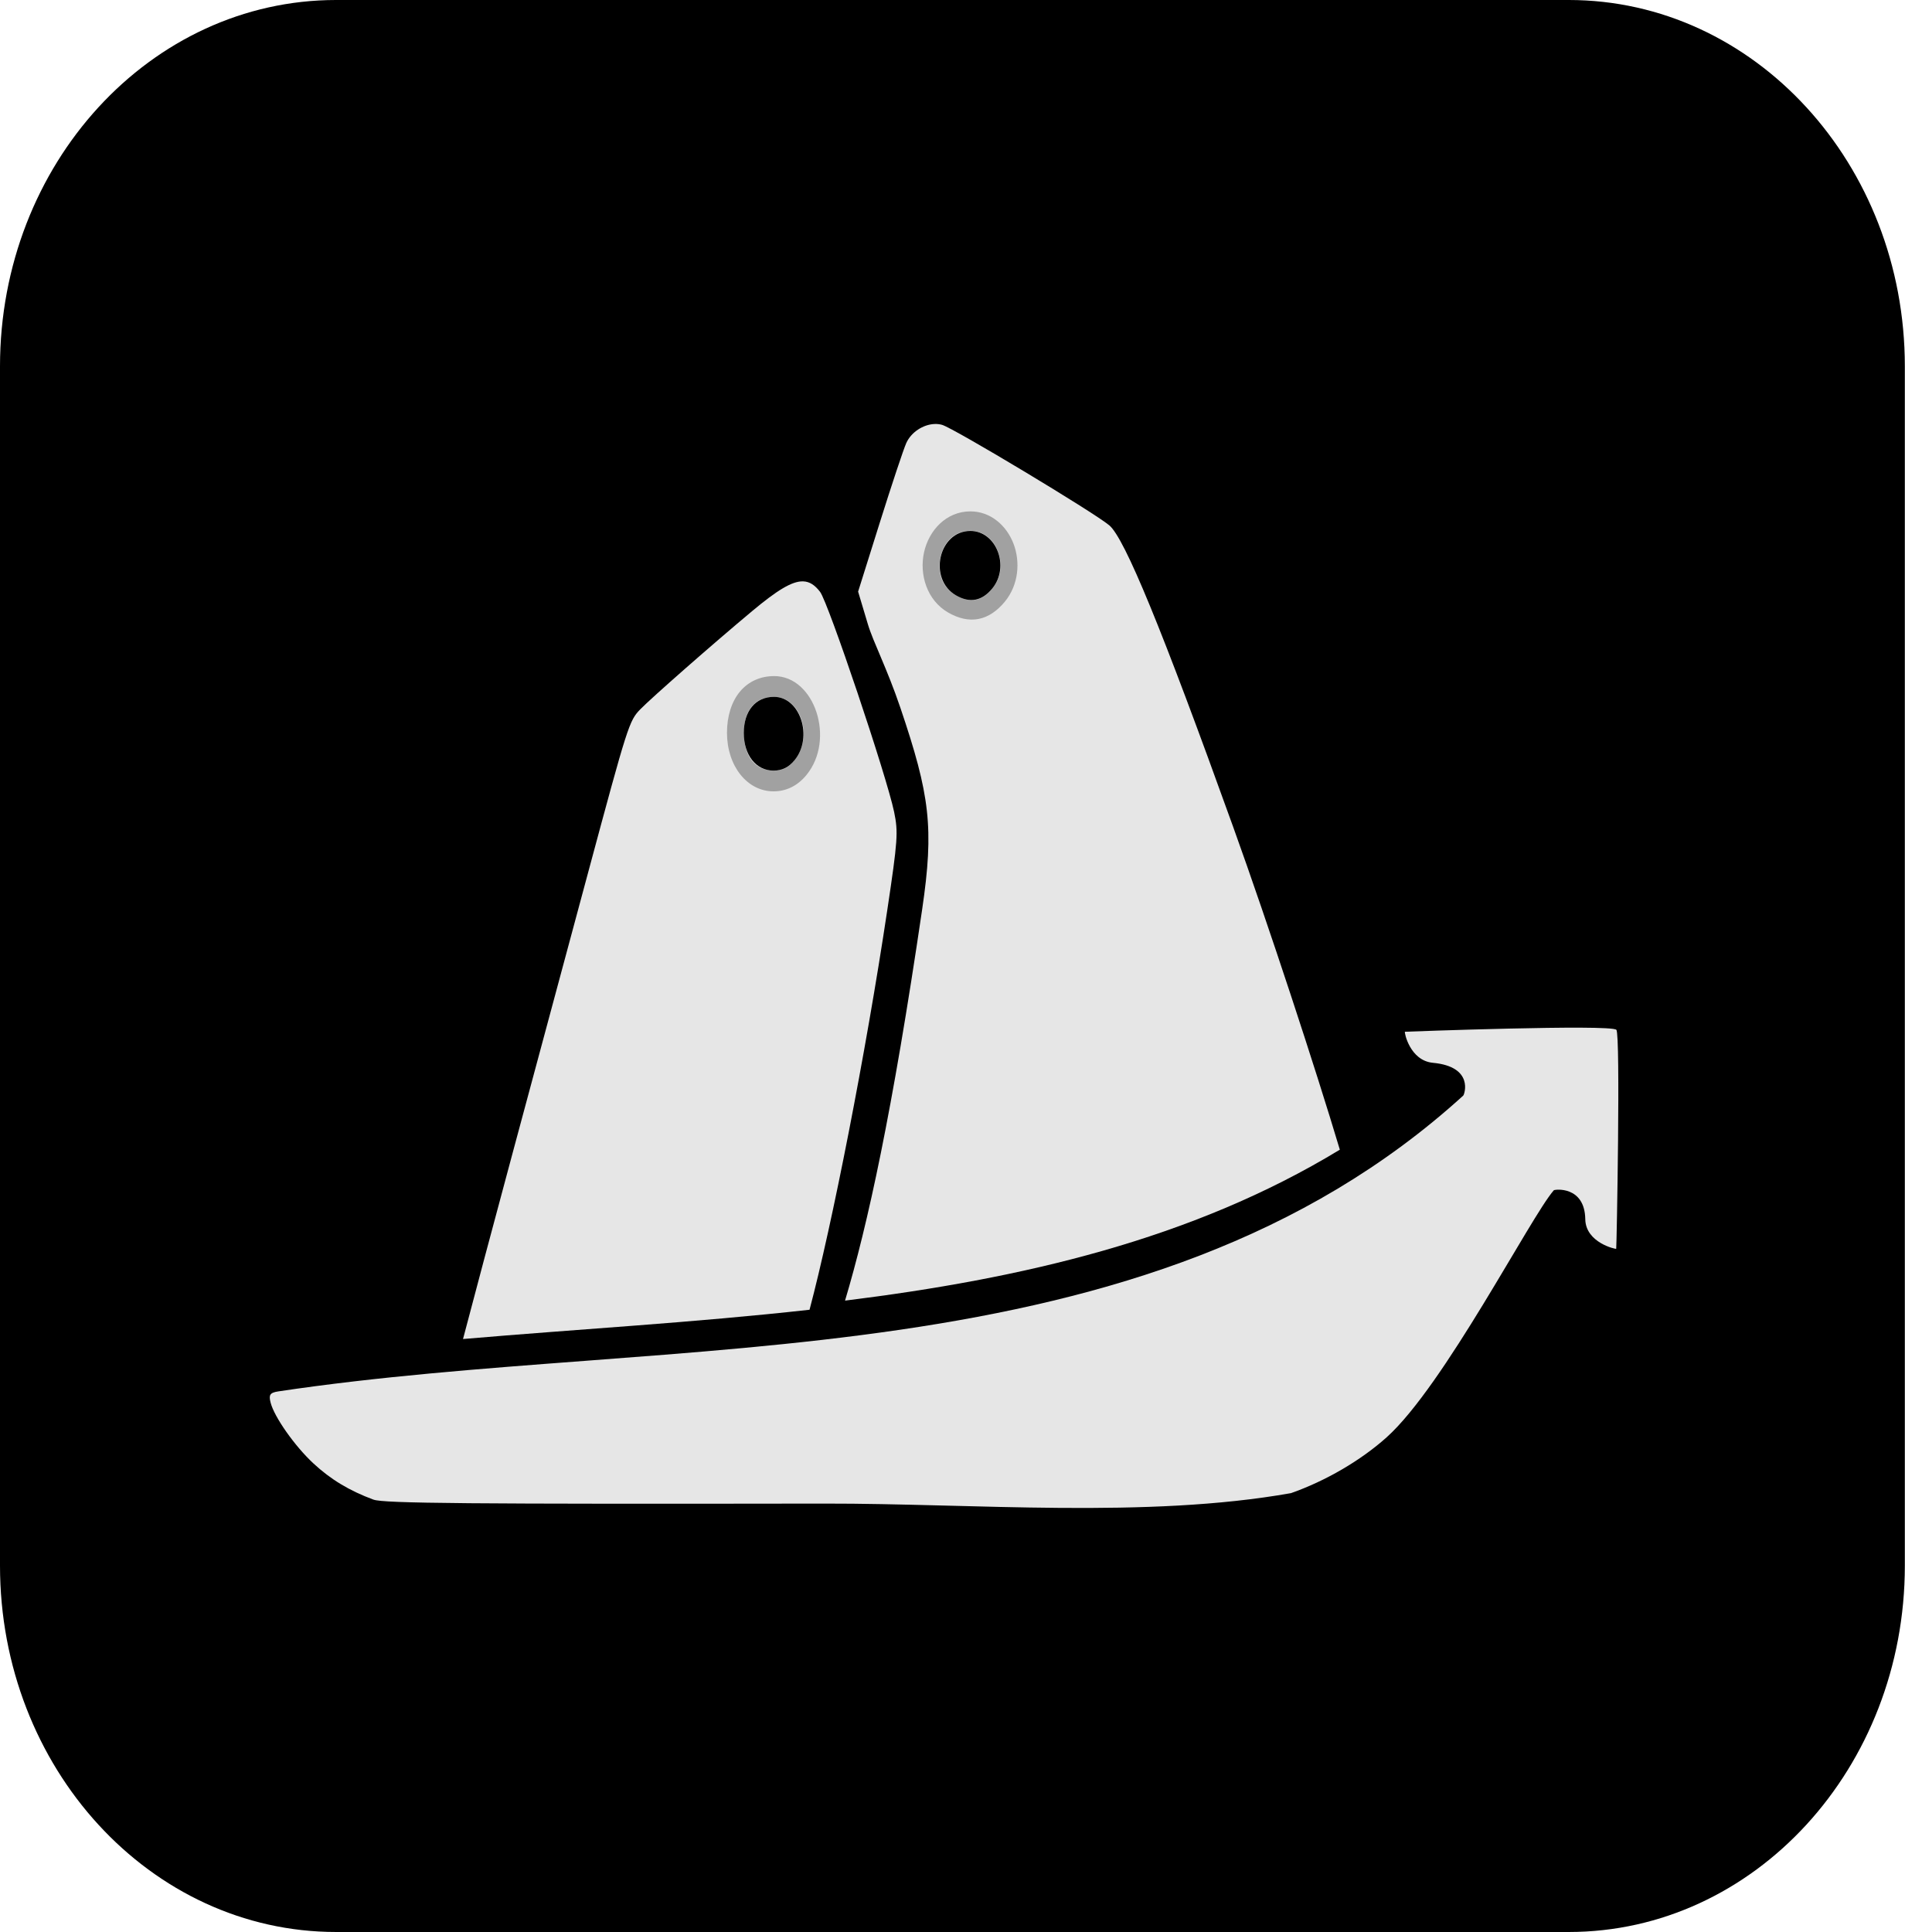
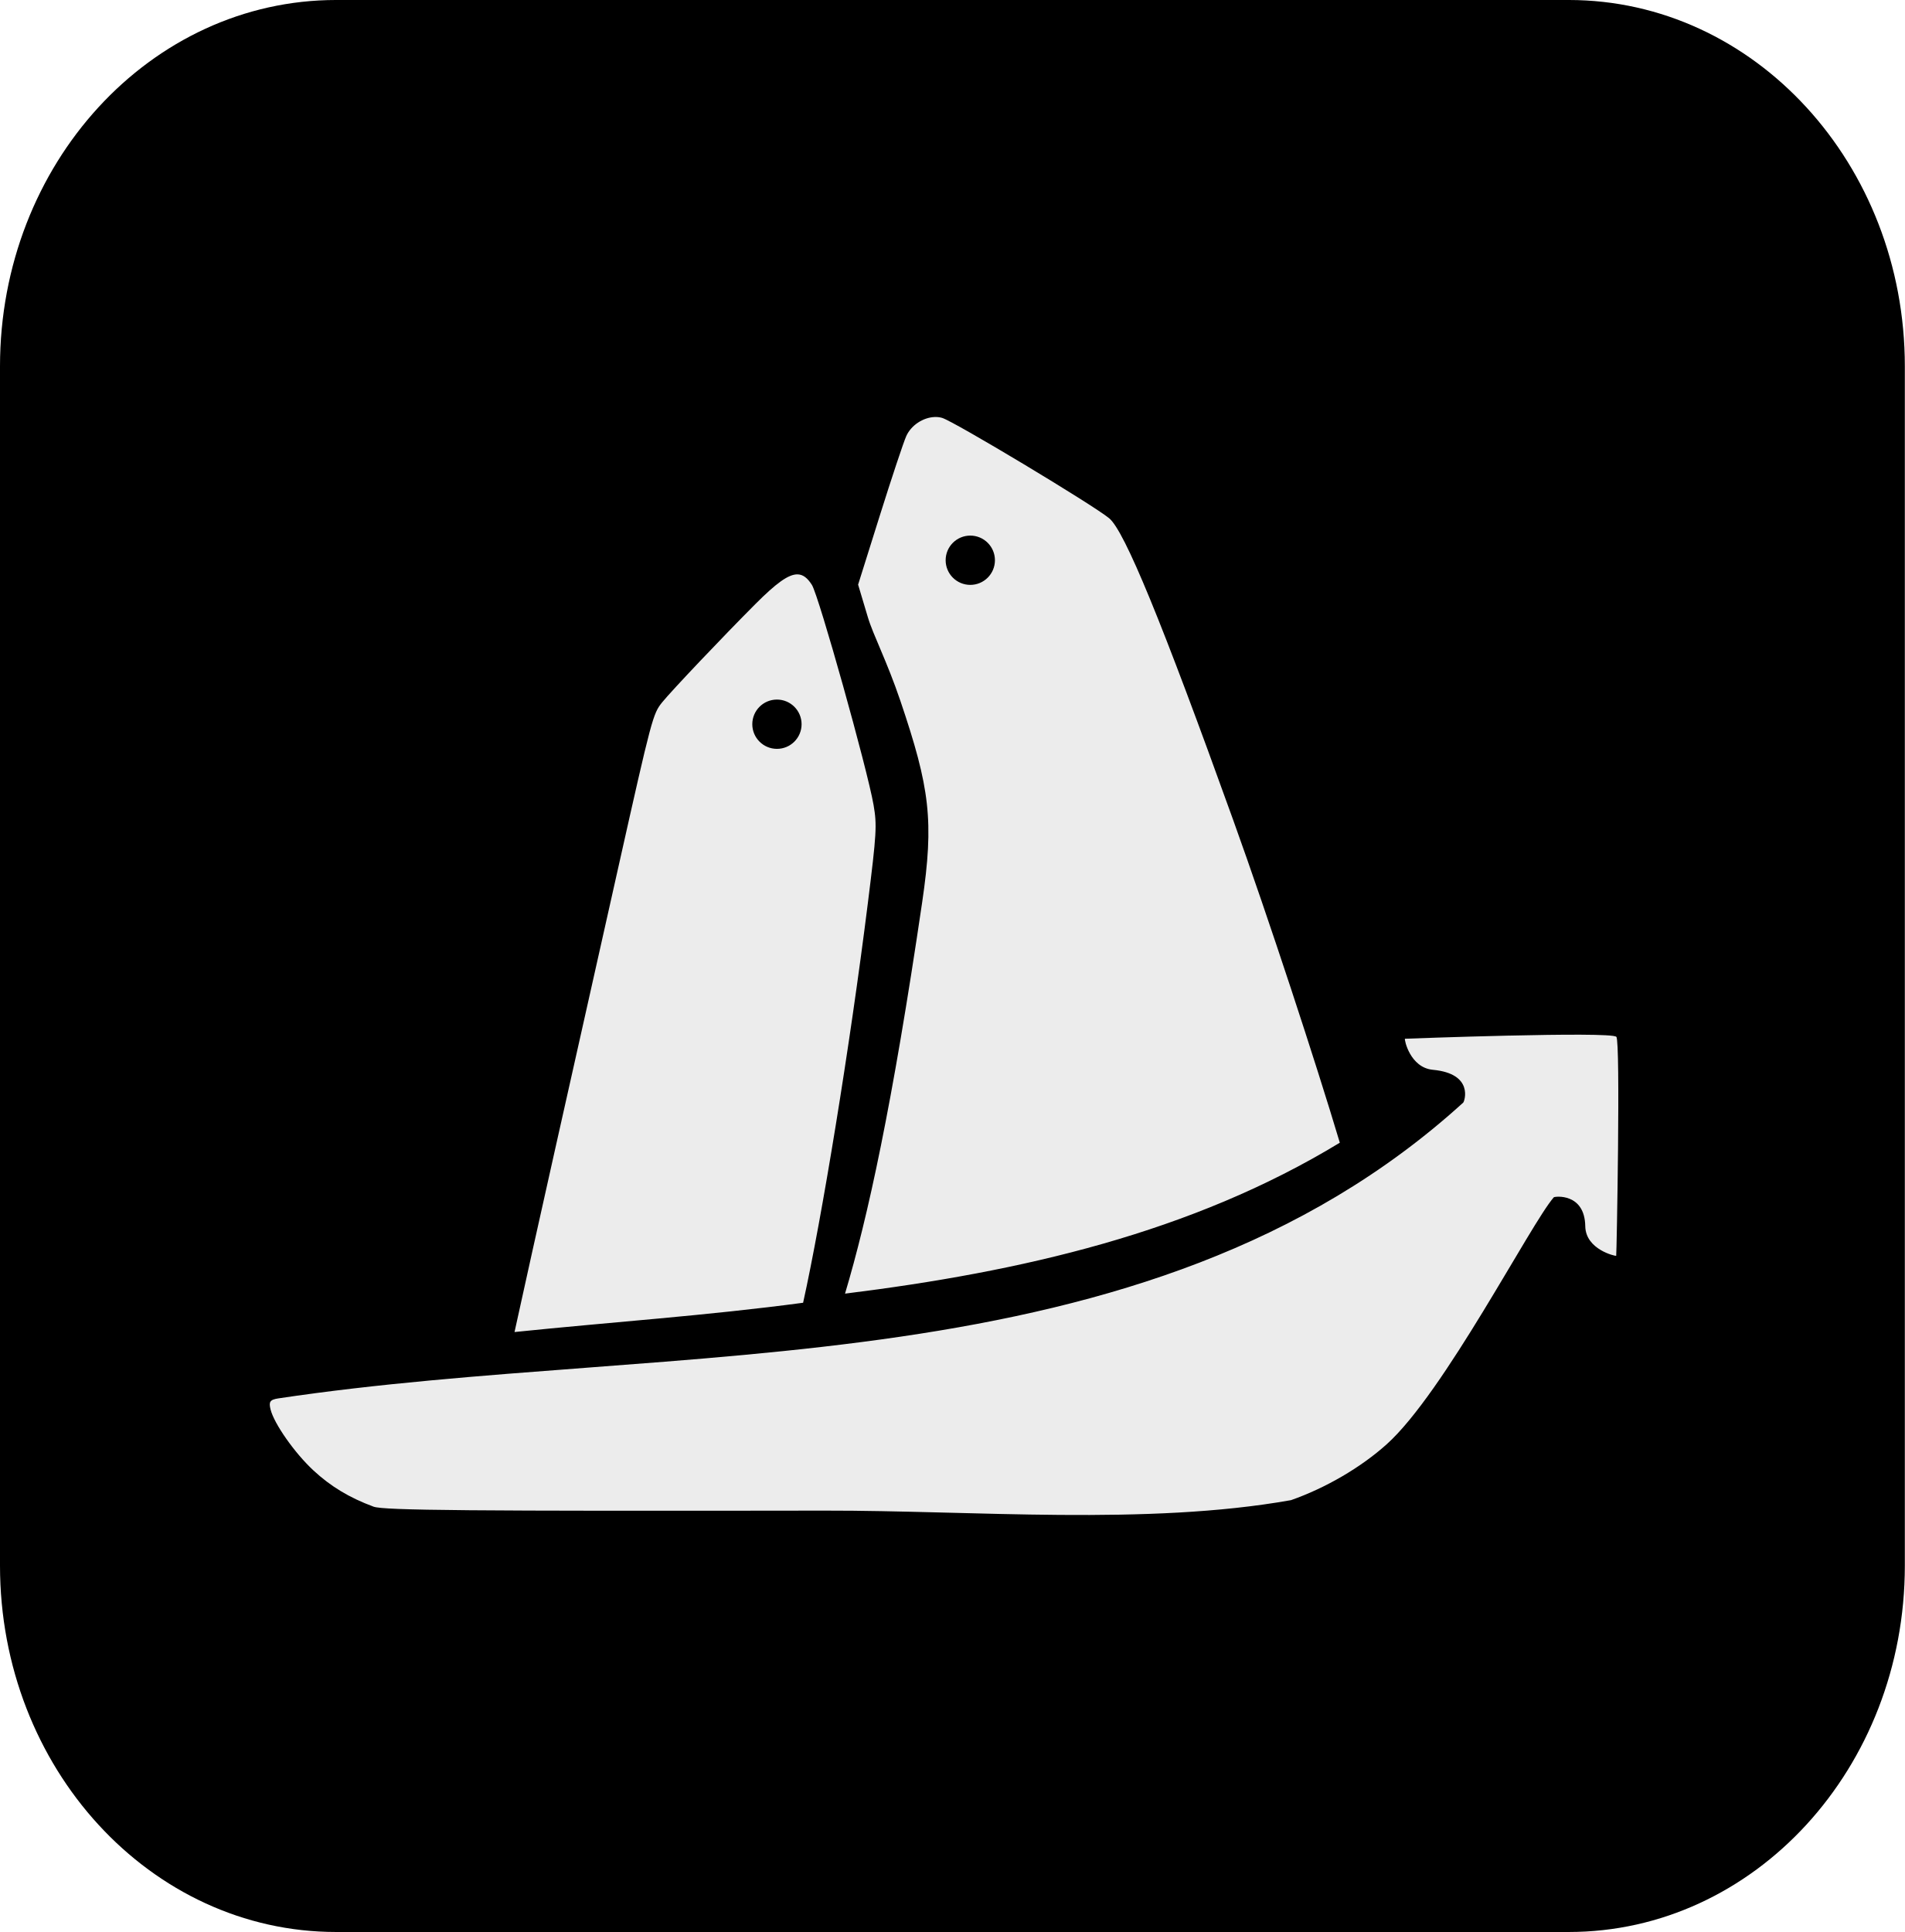
<svg xmlns="http://www.w3.org/2000/svg" width="144.232mm" height="146.292mm" viewBox="0 0 144.232 146.292" version="1.1" id="svg1" xml:space="preserve">
  <defs id="defs1" />
-   <g id="layer1" transform="translate(-2568.789,626.9587)">
-     <g id="g532">
-       <rect style="fill:#000000;fill-opacity:1;fill-rule:nonzero;stroke:none;stroke-width:21.206" id="rect516" width="144.232" height="146.292" x="2568.789" y="-626.959" rx="25.45" ry="27.74" />
-       <g id="g519" transform="translate(541.313)" style="fill:#e6e6e6">
-         <path id="path517" style="fill:#e6e6e6;fill-opacity:1;fill-rule:nonzero;stroke-width:1.07" d="m 2098.229,-594.853 c -0.855,0.038 -1.758,0.616 -2.13,1.439 -0.205,0.453 -1.109,3.17 -2.01,6.038 l -1.638,5.215 0.74,2.471 c 0.407,1.359 1.443,3.321 2.458,6.318 2.239,6.609 2.561,9.088 1.652,15.271 -2.27,15.428 -4.115,23.845 -5.84,29.626 13.319,-1.654 26.233,-4.599 37.465,-11.429 -1.814,-6.074 -5.375,-16.938 -8.079,-24.45 -5.407,-15.023 -8.21,-21.846 -9.378,-22.827 -1.17,-0.982 -11.787,-7.362 -12.663,-7.609 -0.185,-0.052 -0.38,-0.072 -0.577,-0.064 z m 2.719,8.098 c 1.978,0 3.014,2.709 1.665,4.352 -0.787,0.958 -1.691,1.131 -2.745,0.527 -2.138,-1.226 -1.329,-4.878 1.08,-4.878 z" />
-         <path id="path518" style="fill:#e6e6e6;fill-opacity:1;fill-rule:nonzero;stroke-width:1.108" d="m 2088.279,-582.938 c -0.84,-0.021 -1.972,0.684 -3.836,2.239 -2.967,2.476 -7.635,6.574 -8.487,7.451 -0.84,0.865 -0.942,1.185 -3.946,12.348 -4.615,17.146 -7.598,28.184 -9.475,35.333 8.645,-0.745 17.509,-1.243 26.238,-2.217 1.693,-6.36 4.251,-19.36 5.881,-30.225 0.8,-5.331 0.842,-5.932 0.524,-7.468 -0.561,-2.711 -4.981,-15.848 -5.606,-16.665 -0.389,-0.509 -0.788,-0.783 -1.292,-0.796 z m -2.198,8.745 c 1.988,0 2.983,3.046 1.564,4.788 -0.448,0.55 -0.943,0.796 -1.599,0.796 -1.324,0 -2.249,-1.171 -2.249,-2.85 0,-1.671 0.888,-2.734 2.285,-2.734 z" />
-         <path style="fill:#e6e6e6;fill-opacity:1;fill-rule:nonzero;stroke-width:1" d="m 2055.761,-513.403 c -1.835,-0.68 -3.253,-1.535 -4.561,-2.752 -1.415,-1.316 -2.964,-3.519 -3.236,-4.604 -0.142,-0.565 -0.068,-0.744 0.582,-0.842 30.068,-4.509 65.632,-0.483 89.724,-22.399 0.093,-0.084 0.833,-2.19 -2.298,-2.483 -1.739,-0.163 -2.175,-2.305 -2.117,-2.351 0,-0.004 15.573,-0.583 16.009,-0.147 0.325,0.325 0.021,16.551 -0.011,16.582 -0.038,0.039 -2.313,-0.46 -2.342,-2.244 -0.041,-2.545 -2.322,-2.257 -2.383,-2.187 -1.765,2.026 -8.303,14.8 -12.659,18.706 -1.952,1.75 -4.614,3.304 -7.24,4.226 -10.921,1.94 -23.988,0.776 -35.322,0.792 -26.914,0.04 -33.383,-0.016 -34.146,-0.299 z" id="path519" />
-       </g>
-       <path style="baseline-shift:baseline;display:inline;overflow:visible;opacity:0.3;vector-effect:none;fill:#000000;stroke-width:1.376;enable-background:accumulate;stop-color:#000000" d="m 2642.267,-588.237 c -1.833,0 -3.144,1.438 -3.511,3.098 -0.368,1.66 0.201,3.63 1.834,4.566 0.766,0.439 1.543,0.626 2.288,0.483 0.746,-0.143 1.423,-0.611 1.999,-1.313 1.044,-1.272 1.18,-3.012 0.653,-4.388 -0.527,-1.377 -1.735,-2.446 -3.263,-2.446 z m 0,1.471 c 1.015,0 1.743,0.67 2.085,1.563 0.342,0.893 0.279,1.95 -0.412,2.79 -0.435,0.53 -0.846,0.789 -1.274,0.871 -0.428,0.082 -0.912,-0.007 -1.502,-0.345 -1.117,-0.64 -1.403,-1.808 -1.163,-2.891 0.24,-1.083 1,-1.989 2.266,-1.989 z" id="path520" />
-       <path style="baseline-shift:baseline;display:inline;overflow:visible;opacity:0.3;vector-effect:none;fill:#000000;stroke-width:1.42;enable-background:accumulate;stop-color:#000000" d="m 2627.404,-575.765 c -1.027,0 -1.94,0.401 -2.583,1.17 -0.643,0.769 -0.986,1.879 -0.986,3.12 0,2.505 1.519,4.438 3.524,4.438 0.972,0 1.829,-0.423 2.503,-1.25 2.189,-2.686 0.624,-7.479 -2.458,-7.479 z m 0,1.573 c 2.015,0 2.998,3.013 1.549,4.791 -0.475,0.584 -0.884,0.792 -1.594,0.792 -1.389,0 -2.243,-1.069 -2.243,-2.866 0,-0.9 0.227,-1.546 0.601,-1.993 0.374,-0.447 0.924,-0.725 1.687,-0.725 z" id="path521" />
+   <g id="layer1" transform="translate(-2532.053,668.9336)">
+     <g id="g211">
+       <rect style="fill:#000000;fill-opacity:1;fill-rule:nonzero;stroke:none;stroke-width:21.206" id="rect149" width="144.232" height="146.292" x="2532.053" y="-668.934" rx="25.45" ry="27.74" />
+       <path id="path150" style="fill:#ececec;fill-opacity:1;fill-rule:nonzero;stroke-width:1.07" d="m 2602.806,-637.357 v 5.2e-4 c -0.855,0.038 -1.758,0.616 -2.13,1.439 -0.205,0.453 -1.109,3.17 -2.01,6.038 l -1.638,5.215 0.739,2.471 c 0.407,1.359 1.443,3.321 2.458,6.318 2.239,6.609 2.561,9.088 1.652,15.271 -2.27,15.428 -4.115,23.845 -5.84,29.626 13.319,-1.654 26.233,-4.599 37.465,-11.429 -1.814,-6.074 -5.375,-16.938 -8.079,-24.45 -5.407,-15.023 -8.21,-21.846 -9.378,-22.827 -1.17,-0.982 -11.787,-7.362 -12.663,-7.609 -0.185,-0.052 -0.38,-0.073 -0.577,-0.064 z m 2.716,8.979 a 1.866,1.866 0 0 1 1.866,1.866 1.866,1.866 0 0 1 -1.866,1.866 1.866,1.866 0 0 1 -1.866,-1.866 1.866,1.866 0 0 1 1.866,-1.866 z m -13.069,2.936 c -0.7,-0.021 -1.642,0.684 -3.195,2.239 -2.471,2.476 -6.359,6.574 -7.068,7.451 -0.7,0.865 -0.785,1.185 -3.287,12.348 -3.843,17.146 -6.328,28.184 -7.891,35.333 7.2,-0.745 14.582,-1.243 21.851,-2.217 1.41,-6.36 3.54,-19.36 4.898,-30.225 0.666,-5.331 0.702,-5.932 0.437,-7.468 -0.467,-2.711 -4.148,-15.848 -4.67,-16.665 -0.324,-0.509 -0.656,-0.783 -1.076,-0.796 z m -1.571,9.48 a 1.866,1.866 0 0 1 1.866,1.866 1.866,1.866 0 0 1 -1.866,1.866 1.866,1.866 0 0 1 -1.866,-1.866 1.866,1.866 0 0 1 1.866,-1.866 z m 55.391,25.445 c -3.948,0.091 -7.841,0.236 -7.841,0.238 -0.054,0.062 0.385,2.189 2.117,2.351 3.131,0.293 2.391,2.398 2.298,2.483 -24.091,21.915 -59.656,17.89 -89.724,22.399 -0.65,0.098 -0.724,0.276 -0.582,0.842 0.273,1.086 1.821,3.289 3.236,4.604 1.308,1.216 2.726,2.072 4.561,2.752 0.762,0.283 7.231,0.339 34.146,0.299 11.333,-0.017 24.4,1.148 35.322,-0.792 2.626,-0.922 5.287,-2.475 7.239,-4.226 4.356,-3.906 10.895,-16.681 12.659,-18.706 0.061,-0.07 2.342,-0.358 2.383,2.187 0.029,1.77 2.27,2.274 2.342,2.244 l 5e-4,-5.1e-4 c 0.032,-0.032 0.335,-16.258 0.011,-16.582 -0.218,-0.218 -4.22,-0.182 -8.168,-0.091 z" />
    </g>
  </g>
</svg>
